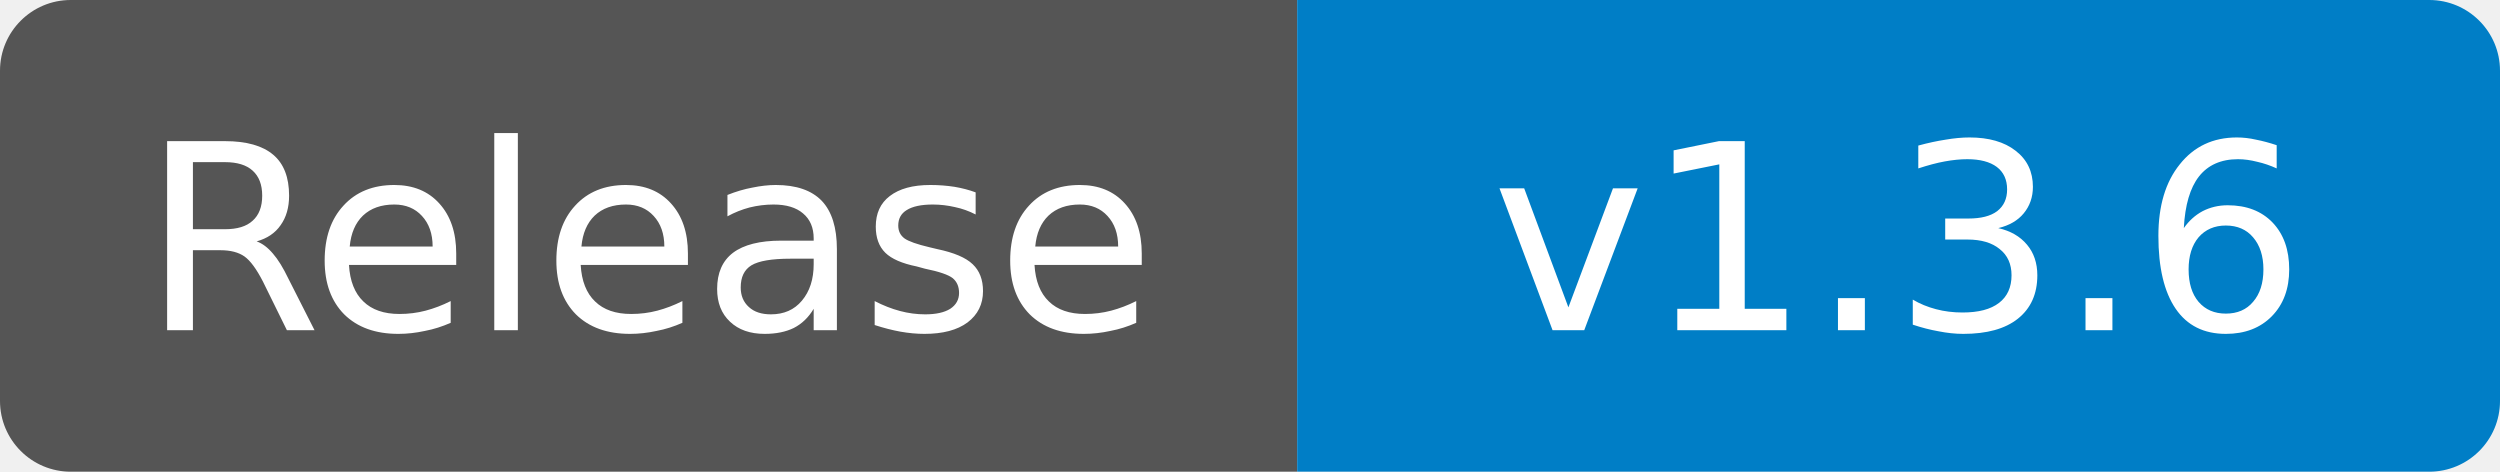
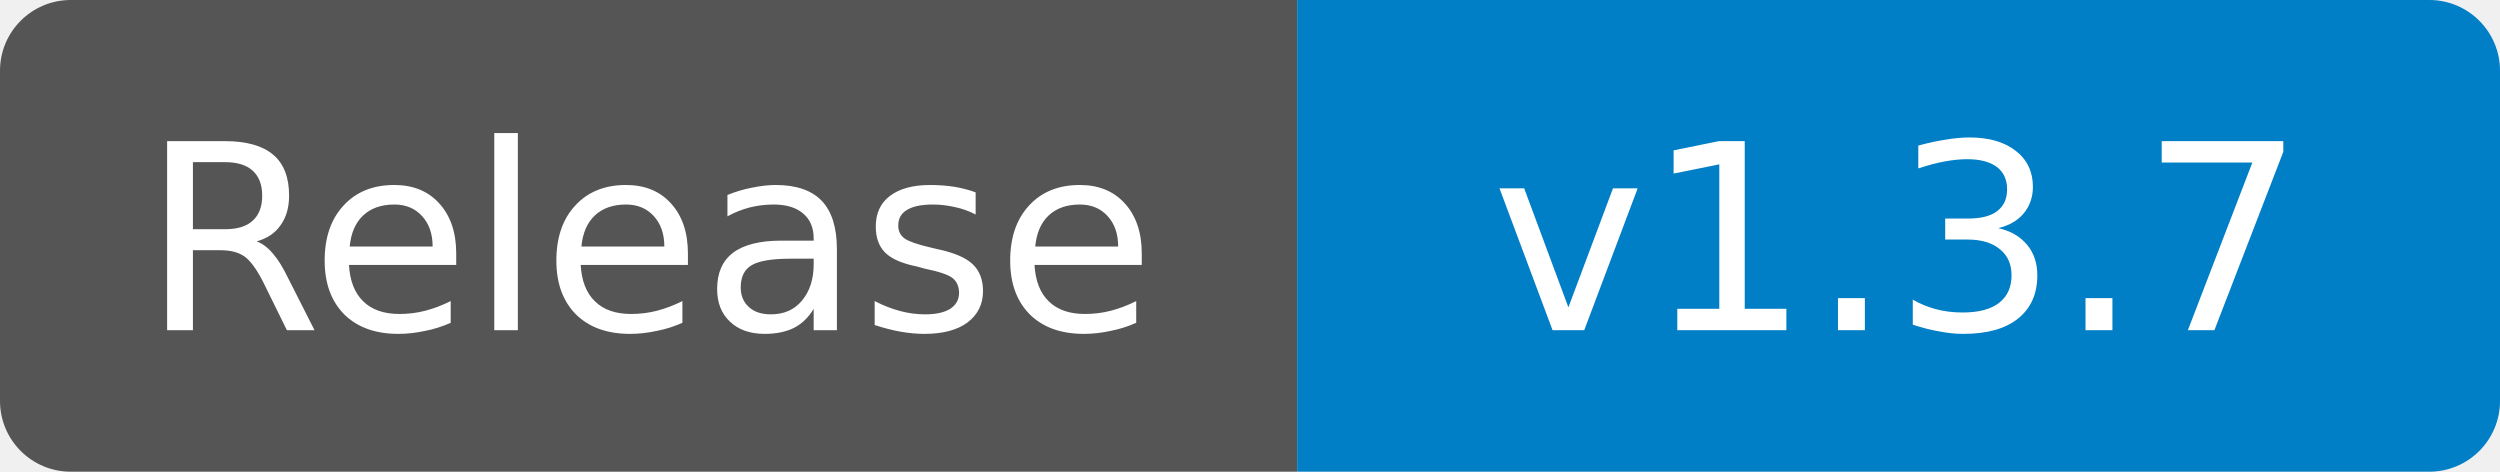
- <svg xmlns="http://www.w3.org/2000/svg" width="106" height="20" role="img" aria-label="Release: v1.3.6">
+ <svg xmlns="http://www.w3.org/2000/svg" width="106" height="20" role="img" aria-label="Release: v1.3.7">
  <clipPath id="corners">
    <rect width="106" height="20" rx="3" />
  </clipPath>
  <g clip-path="url(#corners)">
    <path fill="#555" d="M0 0h55v20H0z" />
    <path fill="#007ec6" d="M55 0h51v20H55z" />
  </g>
  <g fill="#fff" text-anchor="middle" font-family="Verdana,DejaVu Sans,sans-serif" font-size="11">
    <text x="27.5" y="14">Release</text>
-     <text x="80.5" y="14">v1.3.6</text>
+     <text x="80.5" y="14">v1.3.7</text>
  </g>
</svg>
